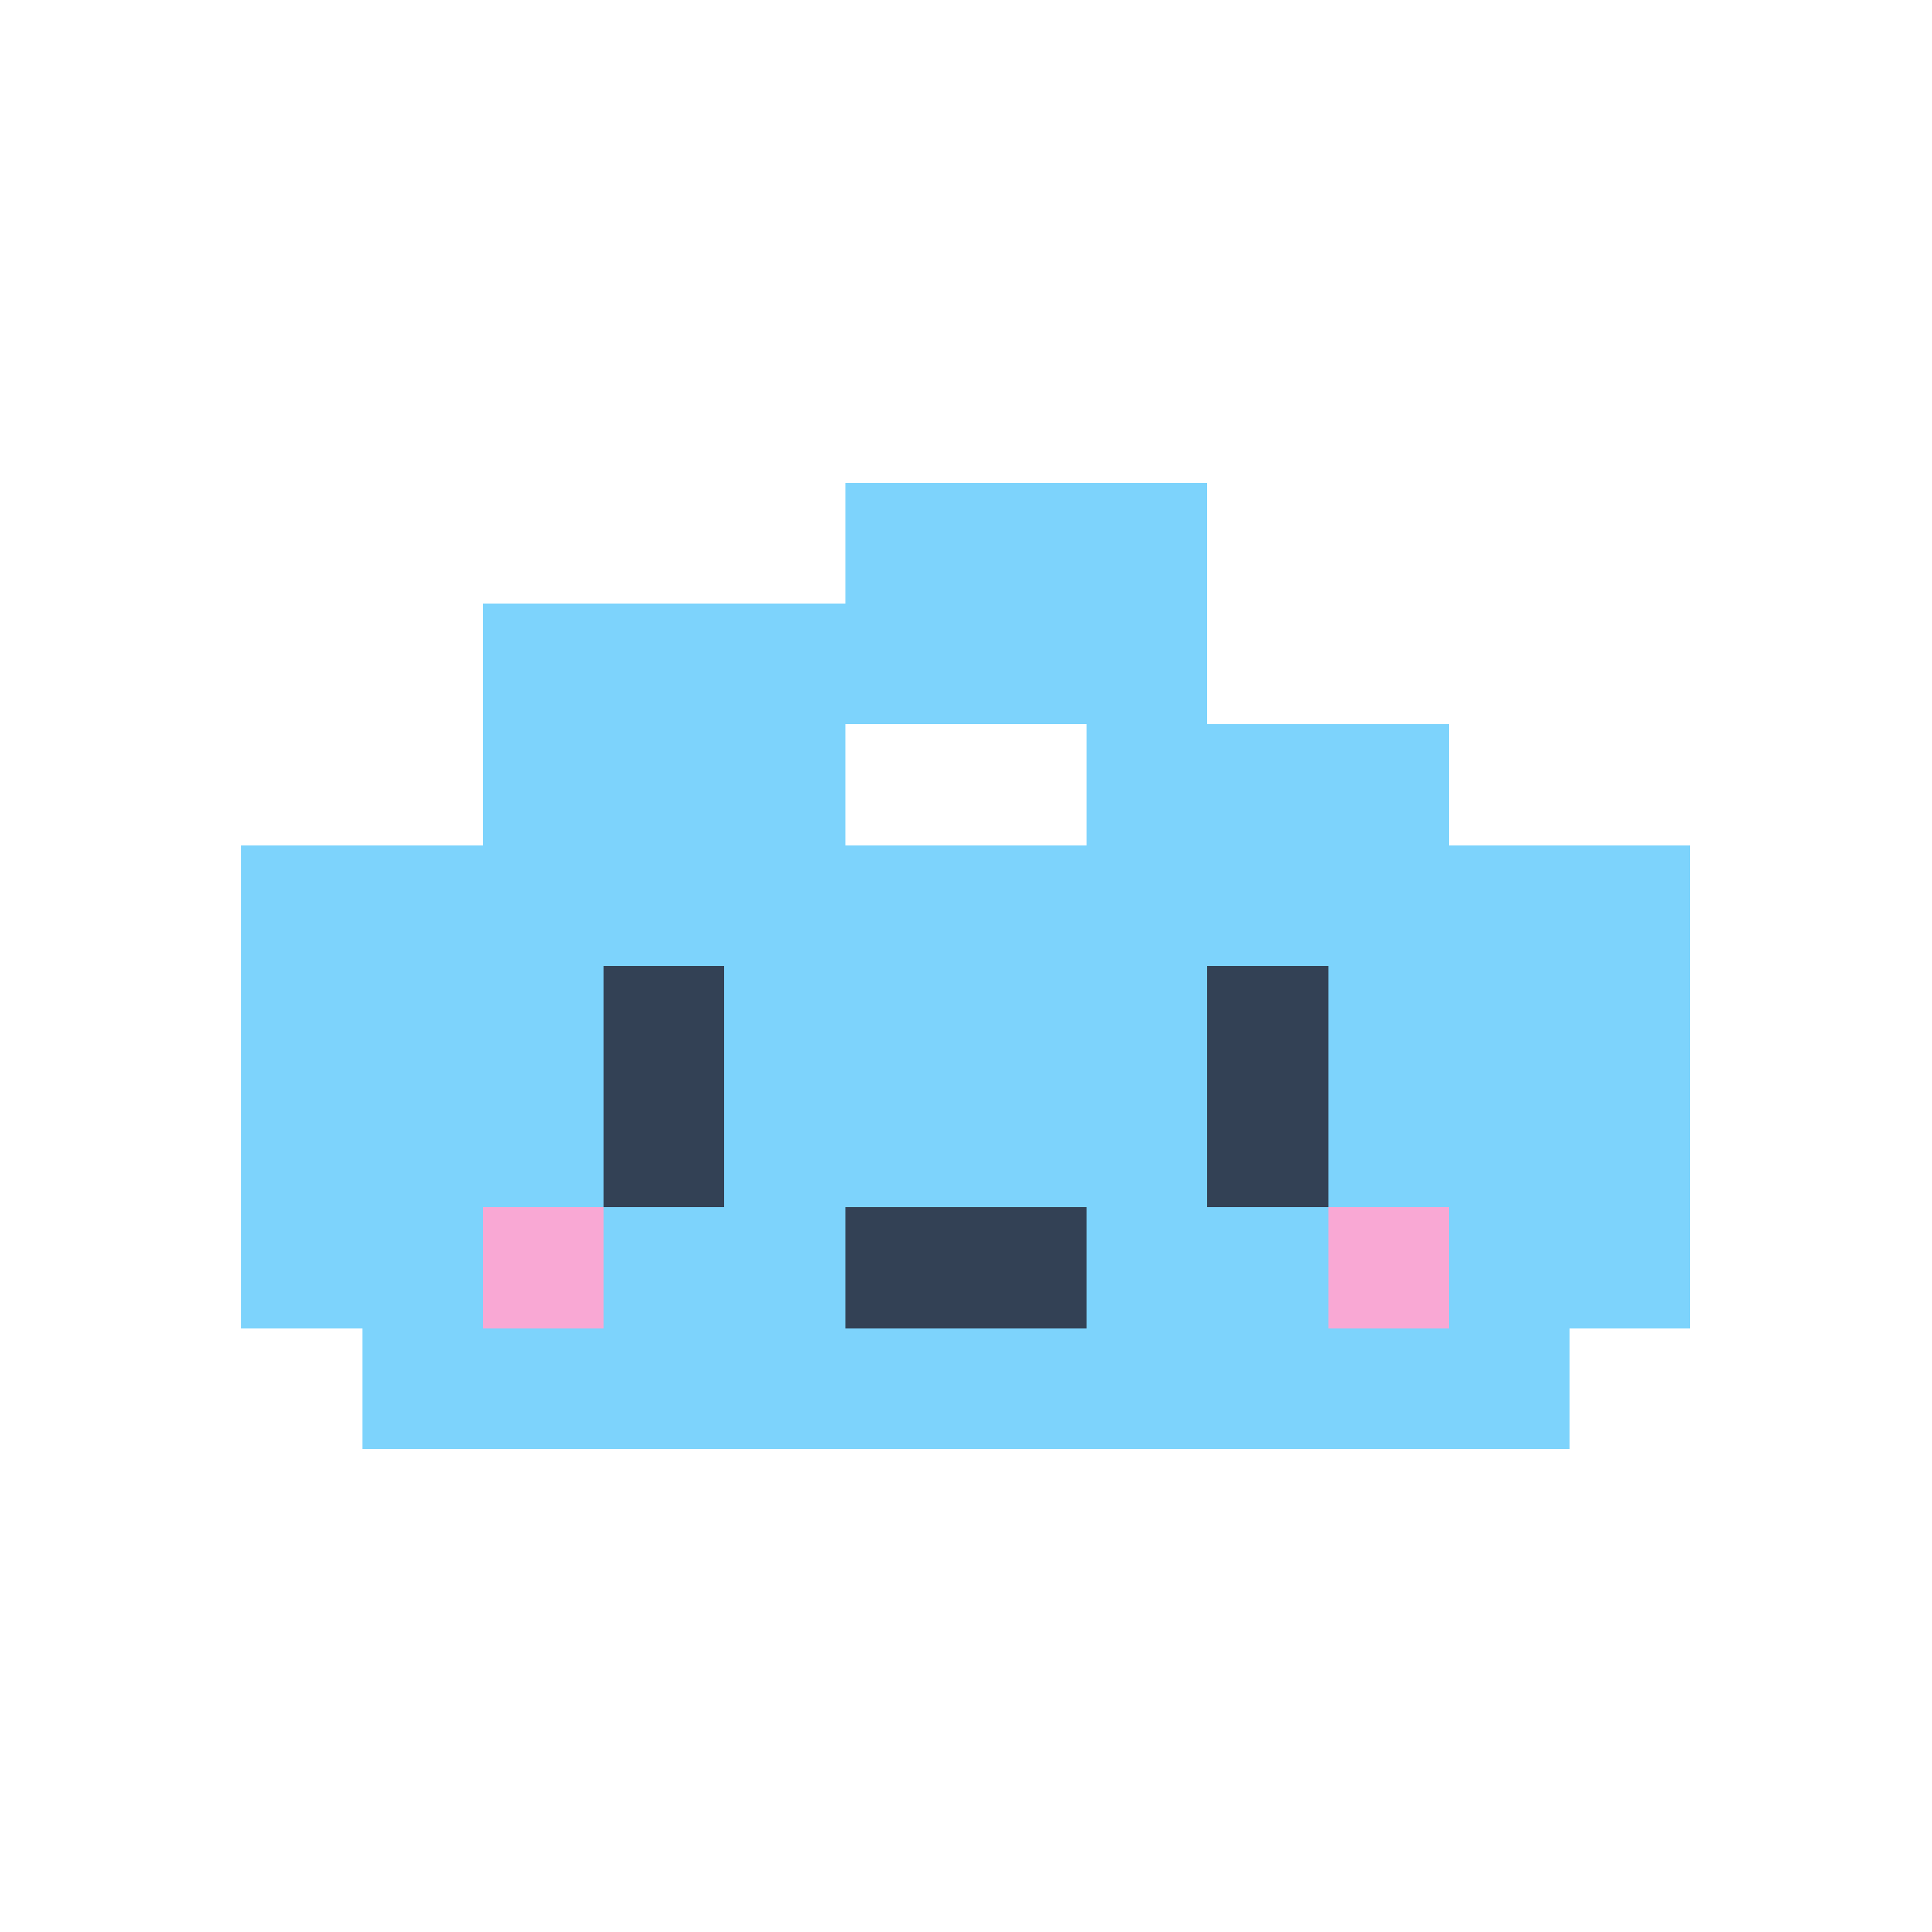
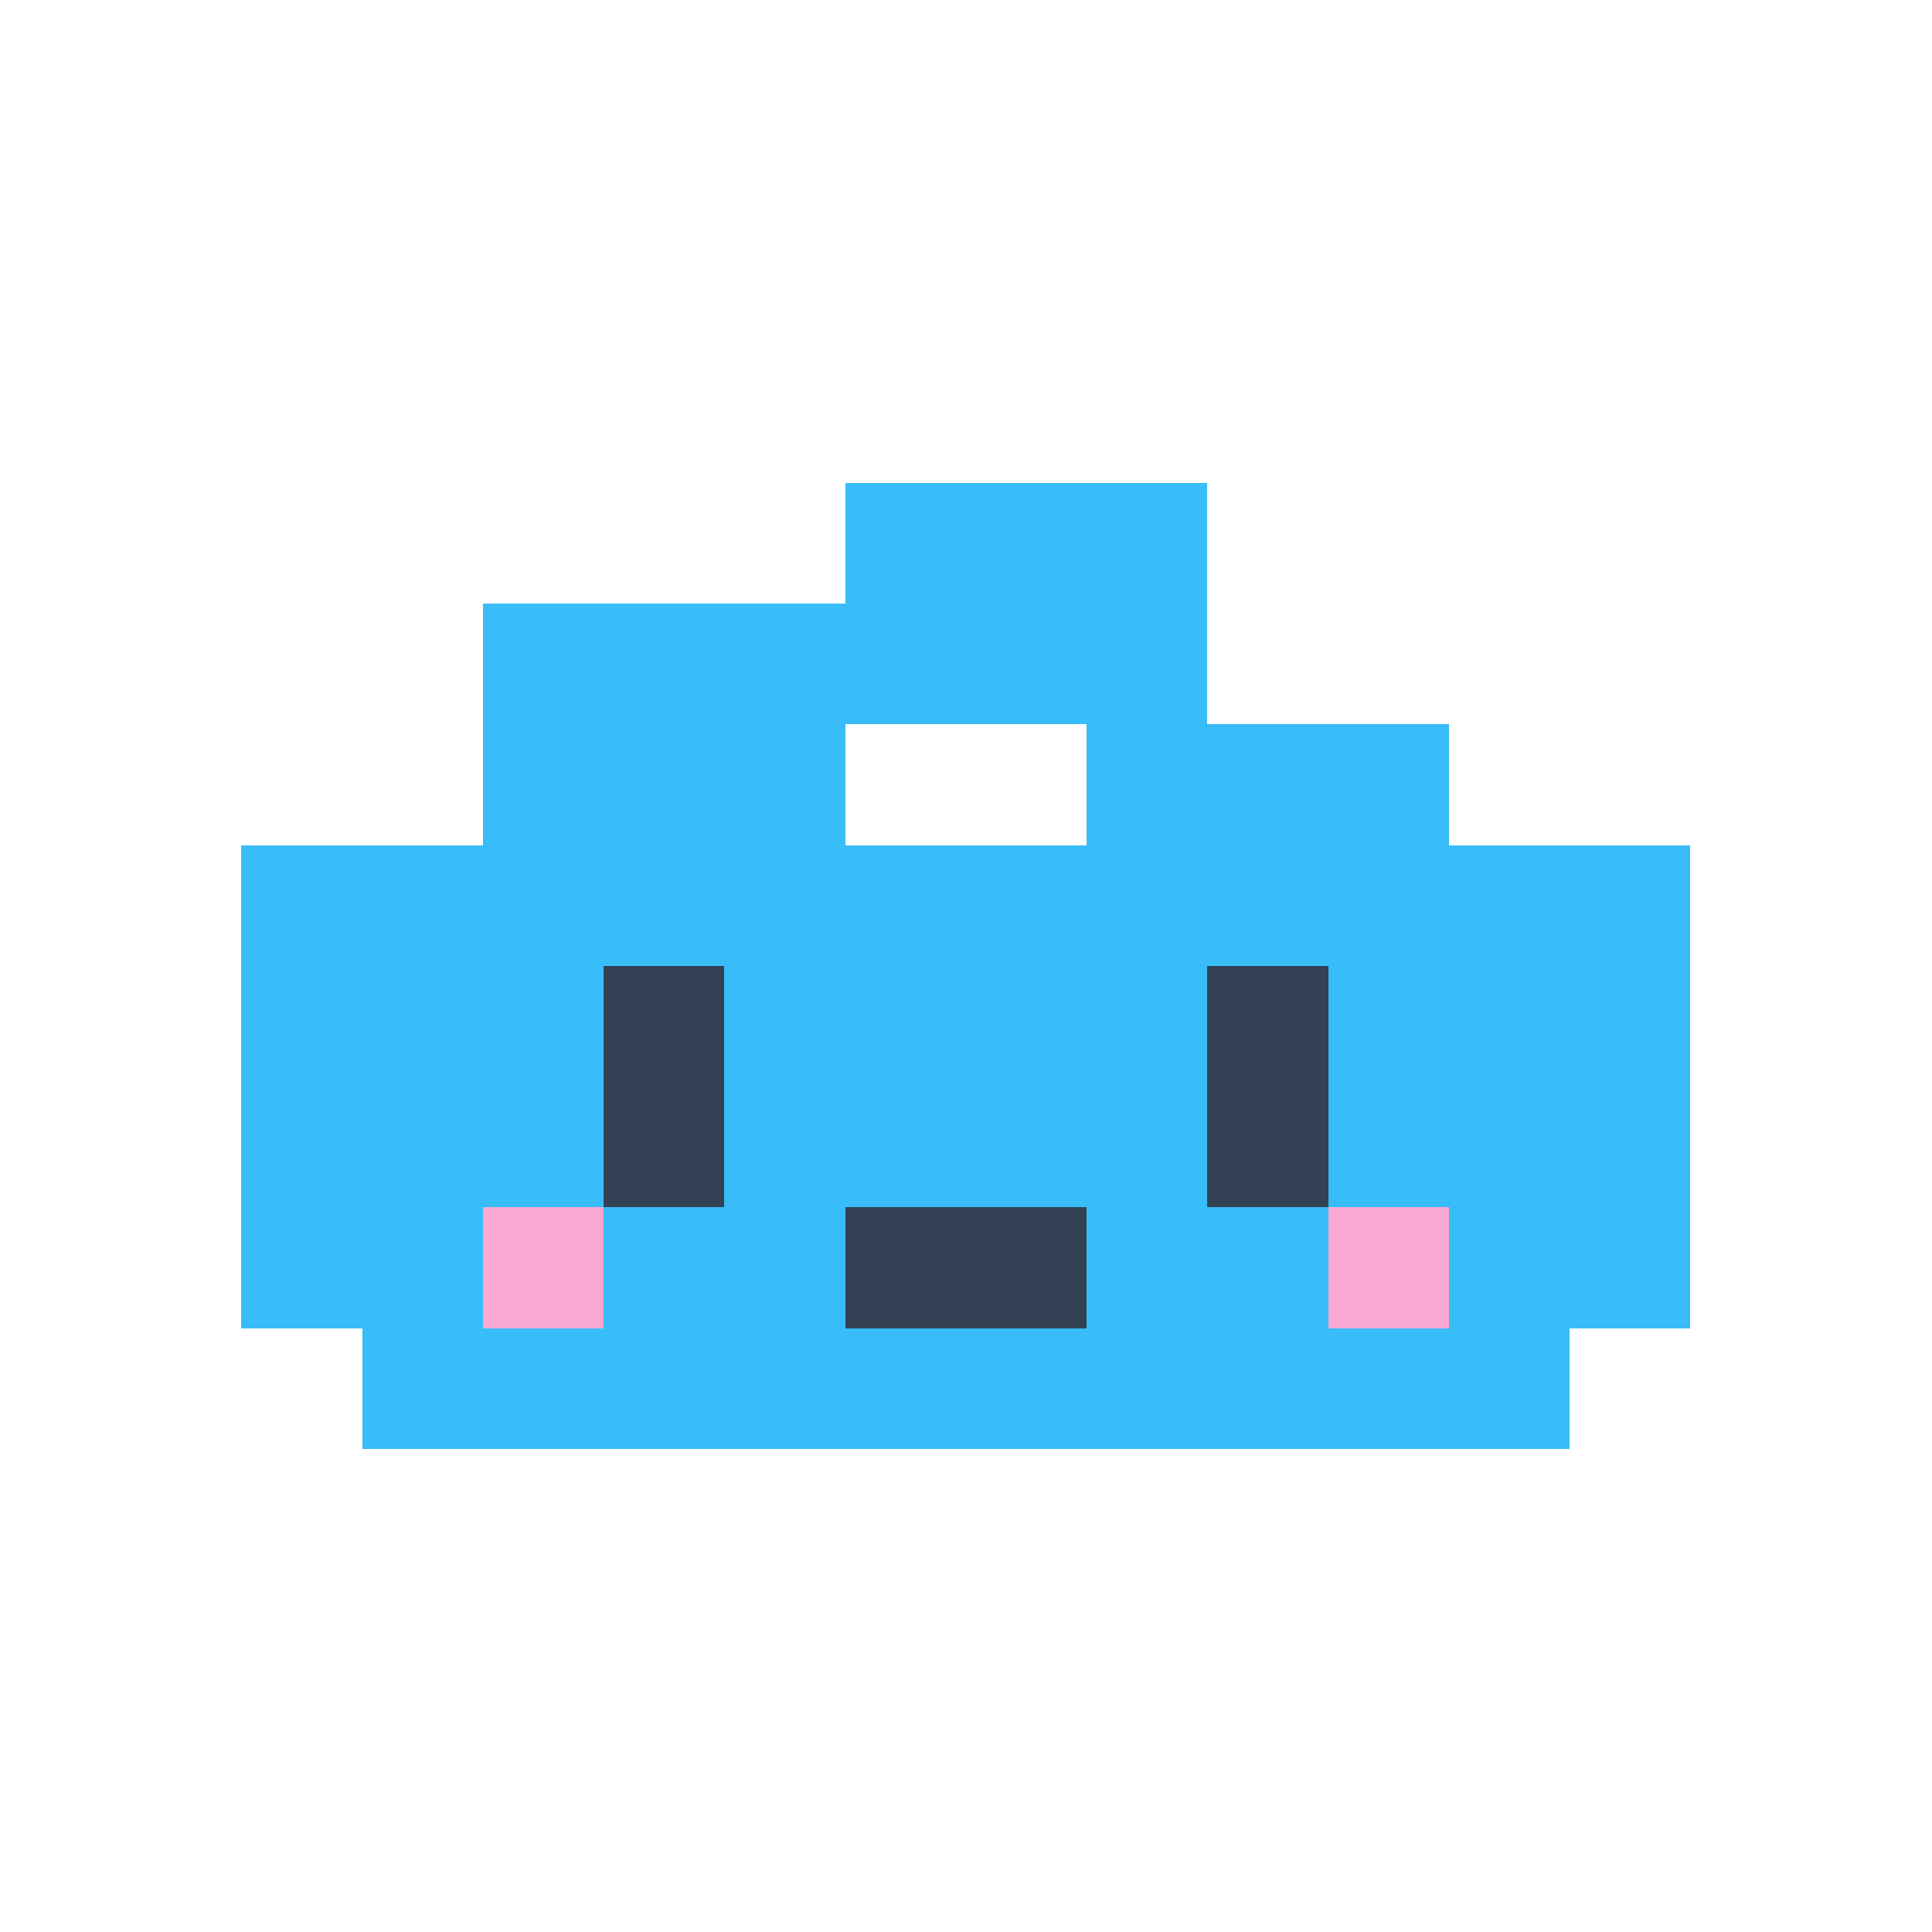
<svg xmlns="http://www.w3.org/2000/svg" viewBox="0 0 16 16" shape-rendering="crispEdges">
-   <rect x="4" y="5" width="3" height="2" fill="#7dd3fc" />
-   <rect x="7" y="4" width="3" height="2" fill="#7dd3fc" />
-   <rect x="9" y="6" width="3" height="2" fill="#7dd3fc" />
-   <rect x="2" y="7" width="12" height="4" fill="#7dd3fc" />
-   <rect x="3" y="11" width="10" height="1" fill="#7dd3fc" />
+   <rect x="4" y="5" width="3" height="2" fill="#38bdf8" />
+   <rect x="7" y="4" width="3" height="2" fill="#38bdf8" />
+   <rect x="9" y="6" width="3" height="2" fill="#38bdf8" />
+   <rect x="2" y="7" width="12" height="4" fill="#38bdf8" />
+   <rect x="3" y="11" width="10" height="1" fill="#38bdf8" />
  <rect x="5" y="8" width="1" height="2" fill="#334155" />
  <rect x="10" y="8" width="1" height="2" fill="#334155" />
  <rect x="4" y="10" width="1" height="1" fill="#f9a8d4" />
  <rect x="11" y="10" width="1" height="1" fill="#f9a8d4" />
  <rect x="7" y="10" width="2" height="1" fill="#334155" />
</svg>
